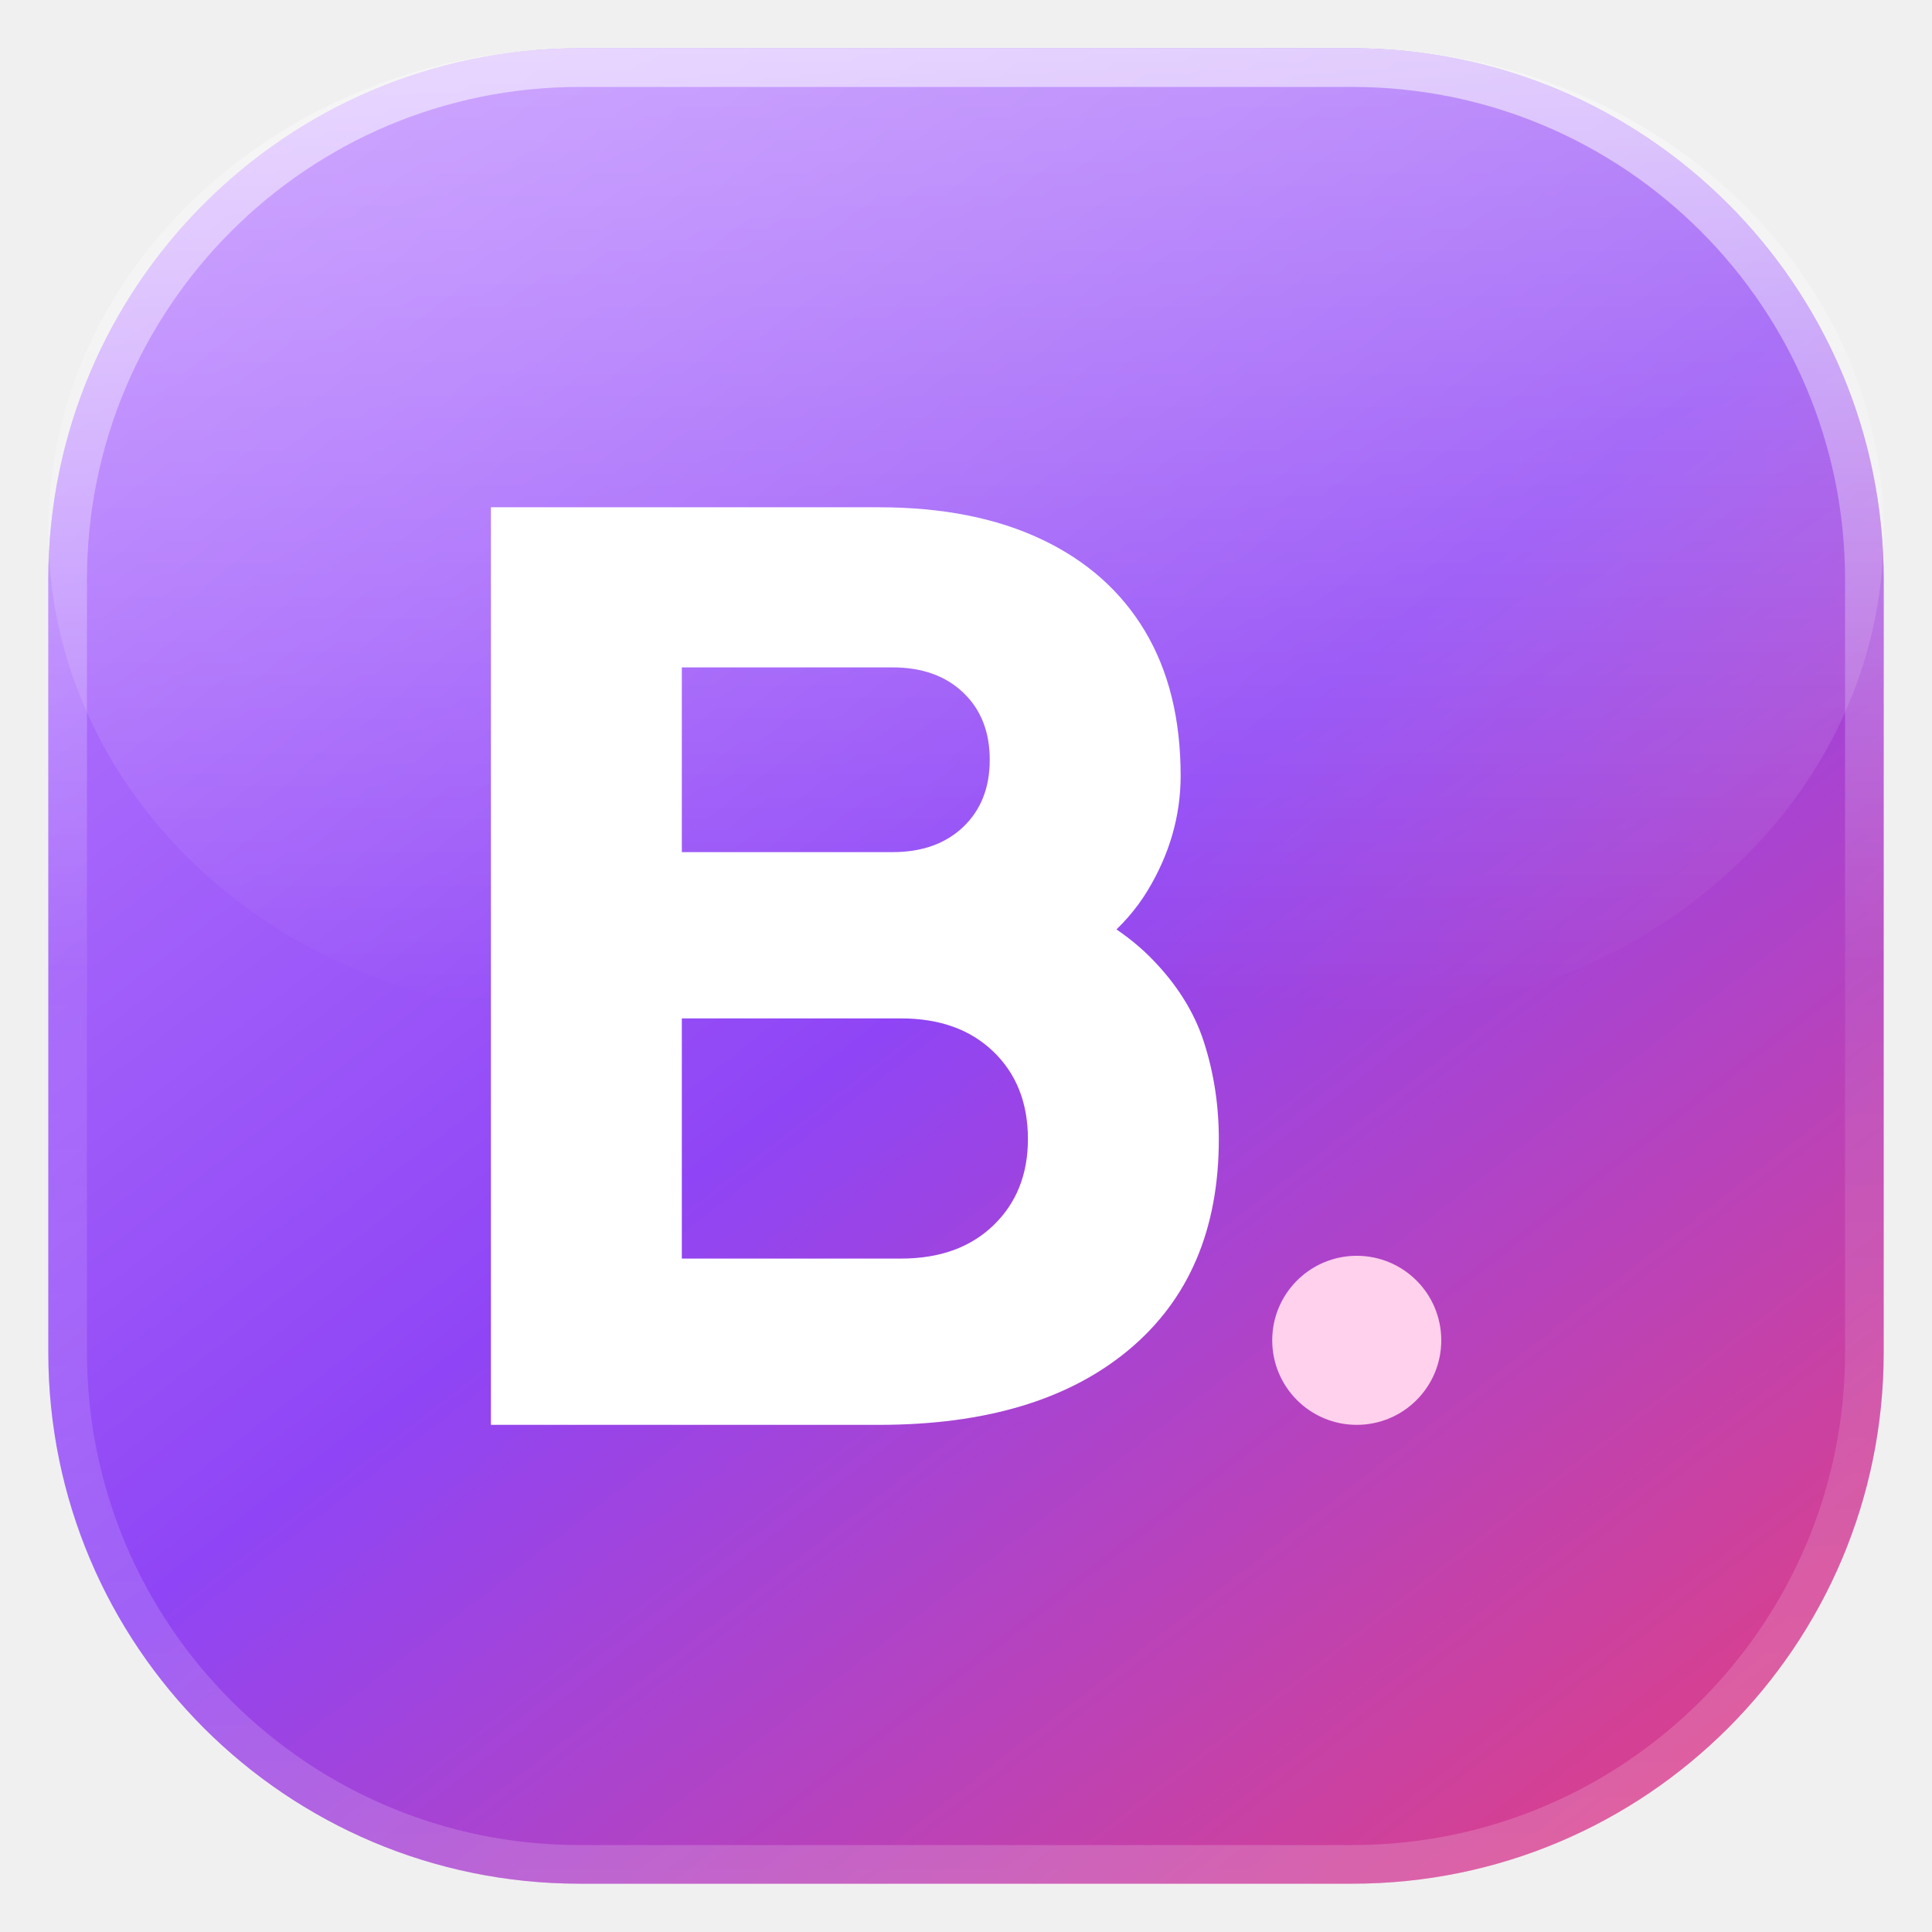
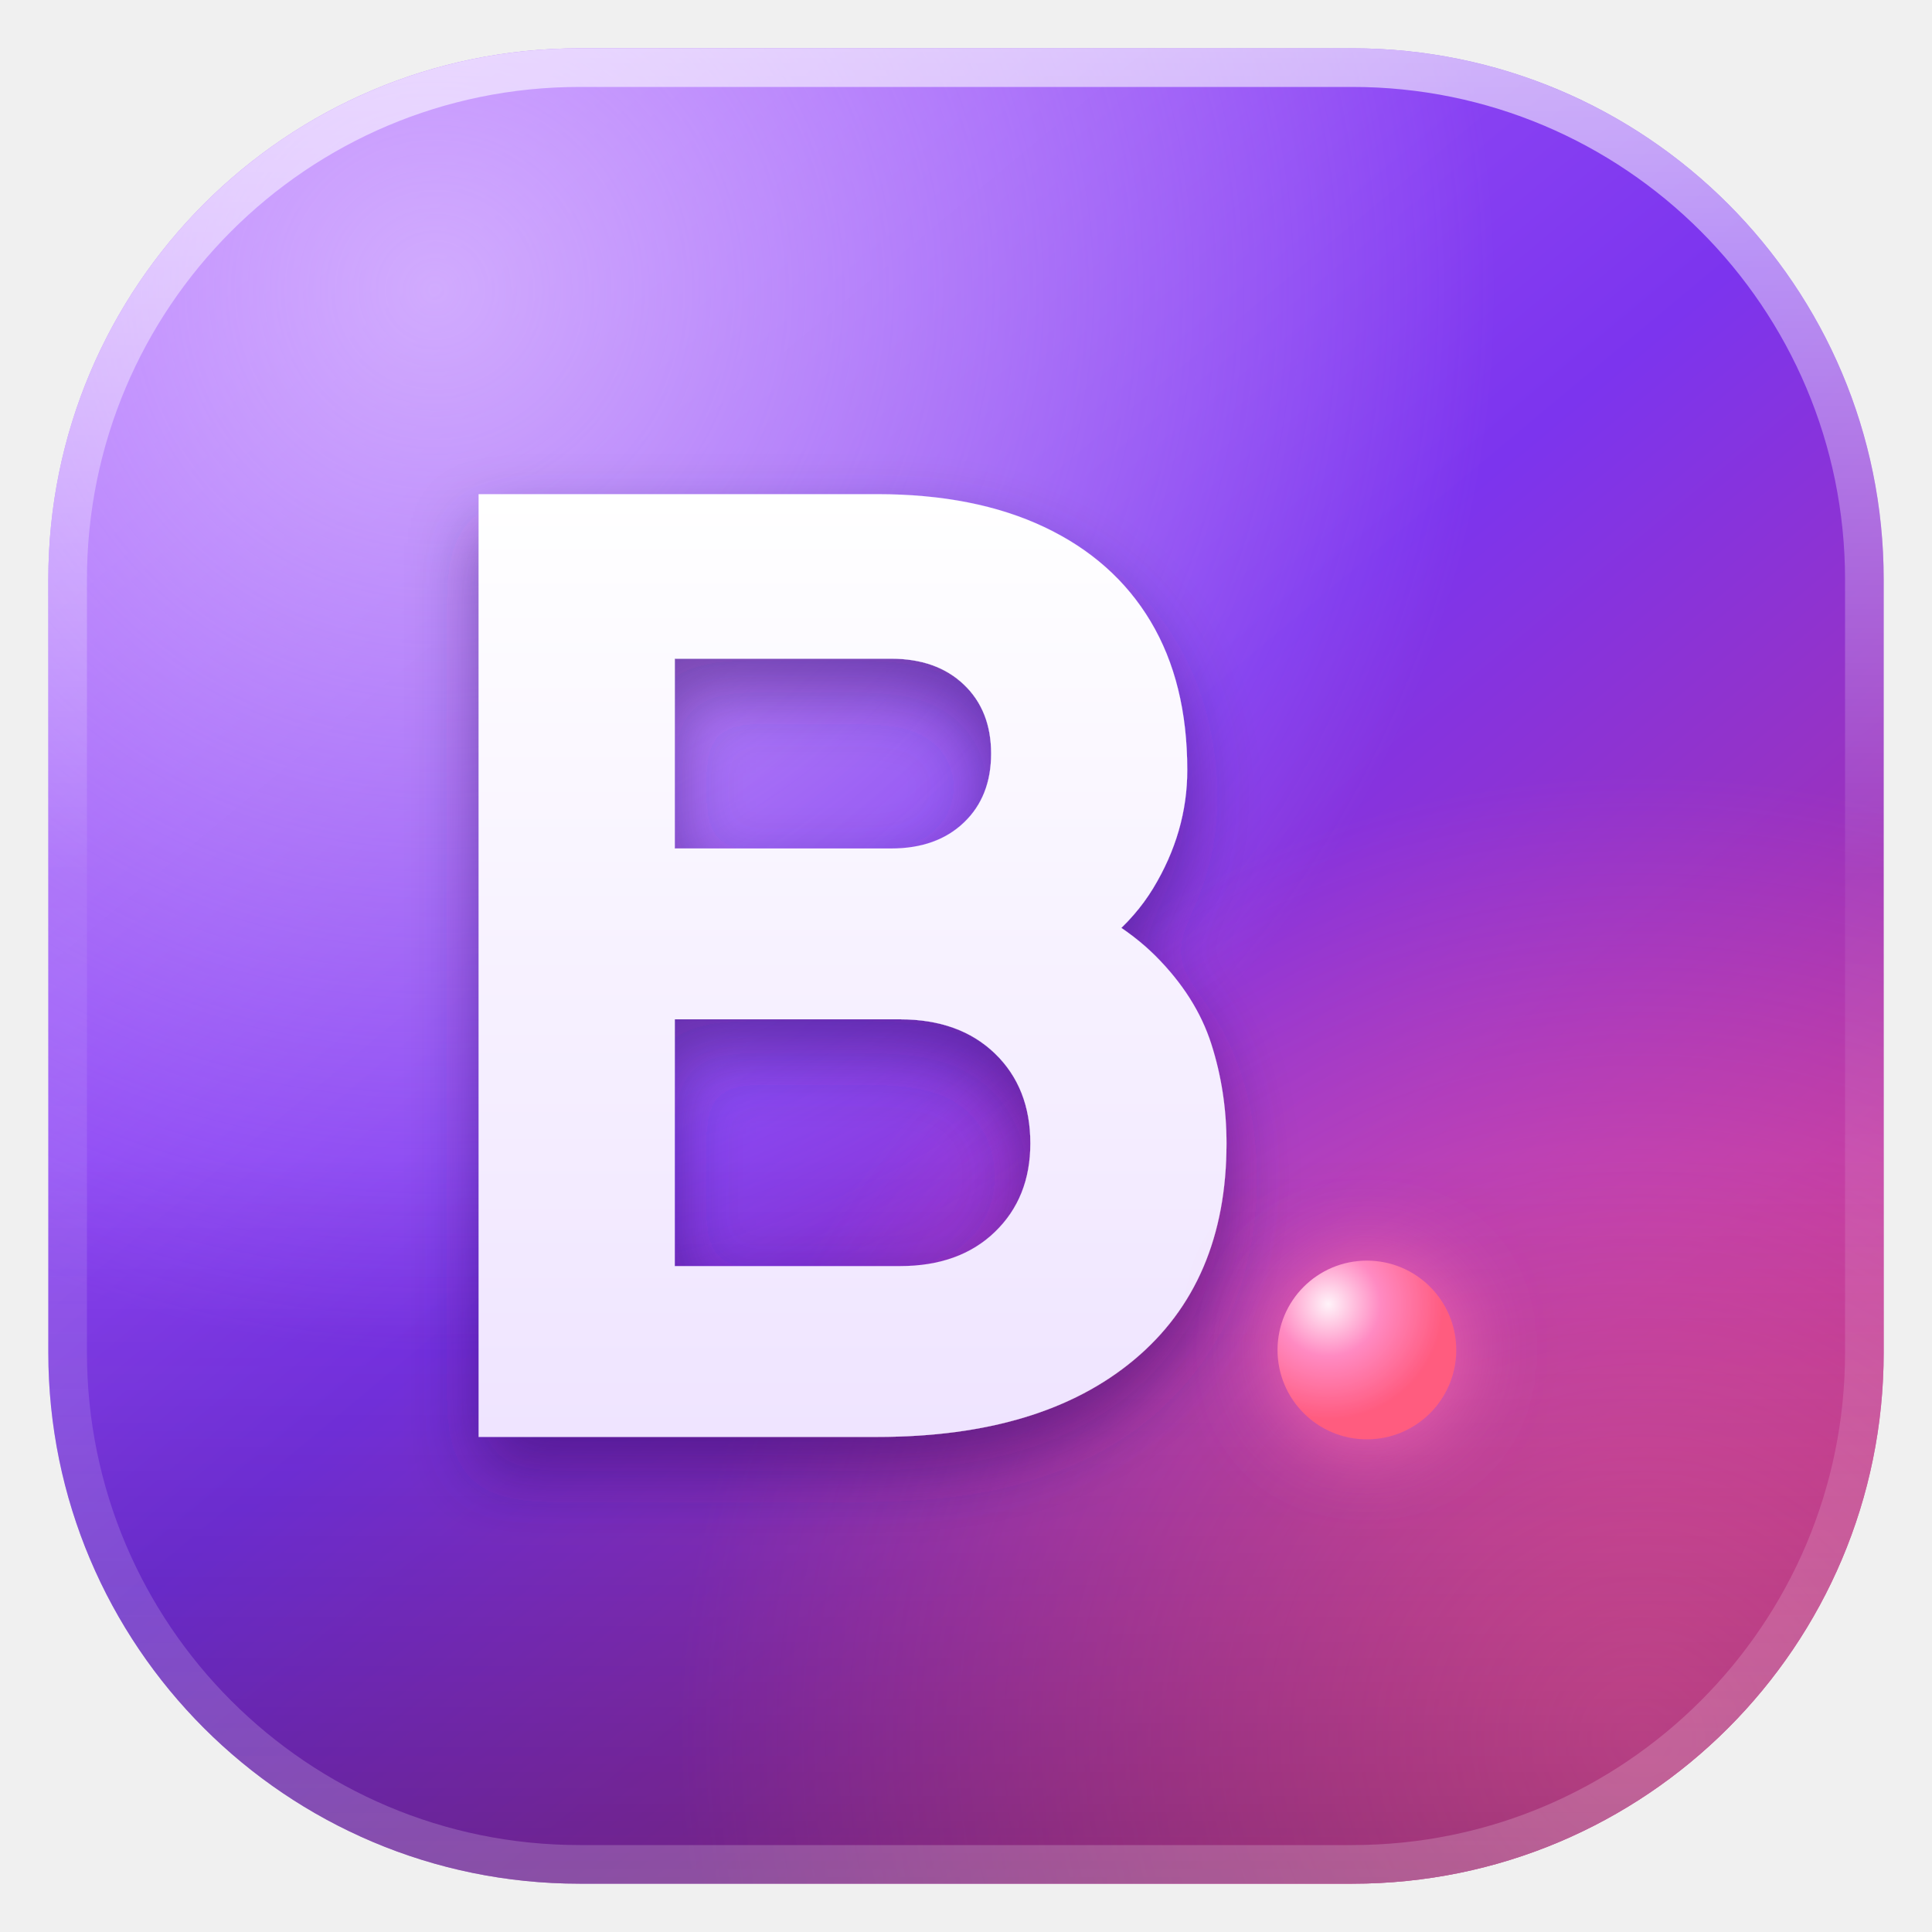
<svg xmlns="http://www.w3.org/2000/svg" viewBox="0 0 40 40">
  <defs>
-     <linearGradient id="fondo" x1="6" y1="2" x2="34" y2="38" gradientUnits="userSpaceOnUse">
-       <stop offset="0" stop-color="#b57bff" />
-       <stop offset="0.5" stop-color="#8f45f5" />
-       <stop offset="1" stop-color="#d9408c" />
+     <linearGradient id="fondo" x1="5" y1="2" x2="35" y2="38" gradientUnits="userSpaceOnUse">
+       <stop offset="0" stop-color="#a965ff" />
+       <stop offset="0.48" stop-color="#7c34ee" />
+       <stop offset="1" stop-color="#c2307e" />
    </linearGradient>
-     <linearGradient id="brillo" x1="20" y1="1" x2="20" y2="21" gradientUnits="userSpaceOnUse">
-       <stop offset="0" stop-color="#fff" stop-opacity="0.34" />
-       <stop offset="1" stop-color="#fff" stop-opacity="0" />
+     <radialGradient id="luz" cx="9" cy="6" r="22" gradientUnits="userSpaceOnUse">
+       <stop offset="0" stop-color="#e2c6ff" stop-opacity="0.75" />
+       <stop offset="1" stop-color="#e2c6ff" stop-opacity="0" />
+     </radialGradient>
+     <radialGradient id="rosa" cx="34" cy="36" r="20" gradientUnits="userSpaceOnUse">
+       <stop offset="0" stop-color="#ff5fa8" stop-opacity="0.85" />
+       <stop offset="1" stop-color="#ff5fa8" stop-opacity="0" />
+     </radialGradient>
+     <linearGradient id="base" x1="20" y1="24" x2="20" y2="39" gradientUnits="userSpaceOnUse">
+       <stop offset="0" stop-color="#1a0533" stop-opacity="0" />
+       <stop offset="1" stop-color="#1a0533" stop-opacity="0.35" />
    </linearGradient>
    <linearGradient id="borde" x1="20" y1="1" x2="20" y2="39" gradientUnits="userSpaceOnUse">
-       <stop offset="0" stop-color="#fff" stop-opacity="0.55" />
-       <stop offset="0.5" stop-color="#fff" stop-opacity="0.08" />
-       <stop offset="1" stop-color="#fff" stop-opacity="0.18" />
+       <stop offset="0" stop-color="#fff" stop-opacity="0.6" />
+       <stop offset="0.45" stop-color="#fff" stop-opacity="0.06" />
+       <stop offset="1" stop-color="#fff" stop-opacity="0.2" />
    </linearGradient>
+     <linearGradient id="letra" x1="0" y1="0" x2="0" y2="1">
+       <stop offset="0" stop-color="#efe4ff" />
+       <stop offset="1" stop-color="#ffffff" />
+     </linearGradient>
+     <radialGradient id="chispa" cx="27.5" cy="27" r="2.4" gradientUnits="userSpaceOnUse">
+       <stop offset="0" stop-color="#fff3f9" />
+       <stop offset="0.45" stop-color="#ff8ac2" />
+       <stop offset="1" stop-color="#ff5b7f" />
+     </radialGradient>
+     <filter id="relieve" x="-20%" y="-20%" width="140%" height="150%">
+       <feDropShadow dx="0" dy="0.7" stdDeviation="0.7" flood-color="#2b0657" flood-opacity="0.45" />
+     </filter>
+     <filter id="resplandor" x="-150%" y="-150%" width="400%" height="400%">
+       <feDropShadow dx="0" dy="0" stdDeviation="0.9" flood-color="#ff6fb1" flood-opacity="0.9" />
+     </filter>
  </defs>
  <rect x="1" y="1" width="38" height="38" rx="11" fill="url(#fondo)" />
-   <rect x="1" y="1" width="38" height="20" rx="11" fill="url(#brillo)" />
+   <rect x="1" y="1" width="38" height="38" rx="11" fill="url(#luz)" />
+   <rect x="1" y="1" width="38" height="38" rx="11" fill="url(#rosa)" />
+   <rect x="1" y="1" width="38" height="38" rx="11" fill="url(#base)" />
  <rect x="1.4" y="1.4" width="37.2" height="37.2" rx="10.6" fill="none" stroke="url(#borde)" stroke-width="0.8" />
-   <path transform="matrix(0.0255 0 0 -0.0255 8.481 29.5)" fill="#fff" d="M66 0V745H381Q458 745 513.0 719.0Q568 693 597.0 644.5Q626 596 626 527Q626 478 599.0 433.5Q572 389 510 359V435Q569 412 601.0 380.0Q633 348 645.0 310.5Q657 273 657 232Q657 122 584.0 61.0Q511 0 381 0ZM221 135H399Q446 135 474.0 162.0Q502 189 502 232Q502 276 474.0 303.0Q446 330 399 330H221ZM221 465H392Q428 465 449.5 485.5Q471 506 471 540Q471 574 449.5 594.5Q428 615 392 615H221Z" />
-   <circle cx="28.09" cy="27.75" r="1.75" fill="#ffd1ec" />
+   <g filter="url(#relieve)">
+     <path transform="matrix(0.0262 0 0 -0.0262 8.18 29.75)" fill="url(#letra)" d="M66 0V745H381Q458 745 513.0 719.0Q568 693 597.0 644.5Q626 596 626 527Q626 478 599.0 433.5Q572 389 510 359V435Q569 412 601.0 380.0Q633 348 645.0 310.5Q657 273 657 232Q657 122 584.0 61.0Q511 0 381 0ZM221 135H399Q446 135 474.0 162.0Q502 189 502 232Q502 276 474.0 303.0Q446 330 399 330H221ZM221 465H392Q428 465 449.5 485.5Q471 506 471 540Q471 574 449.5 594.5Q428 615 392 615H221Z" />
+   </g>
+   <circle filter="url(#resplandor)" cx="28.3" cy="27.95" r="1.85" fill="url(#chispa)" />
</svg>
